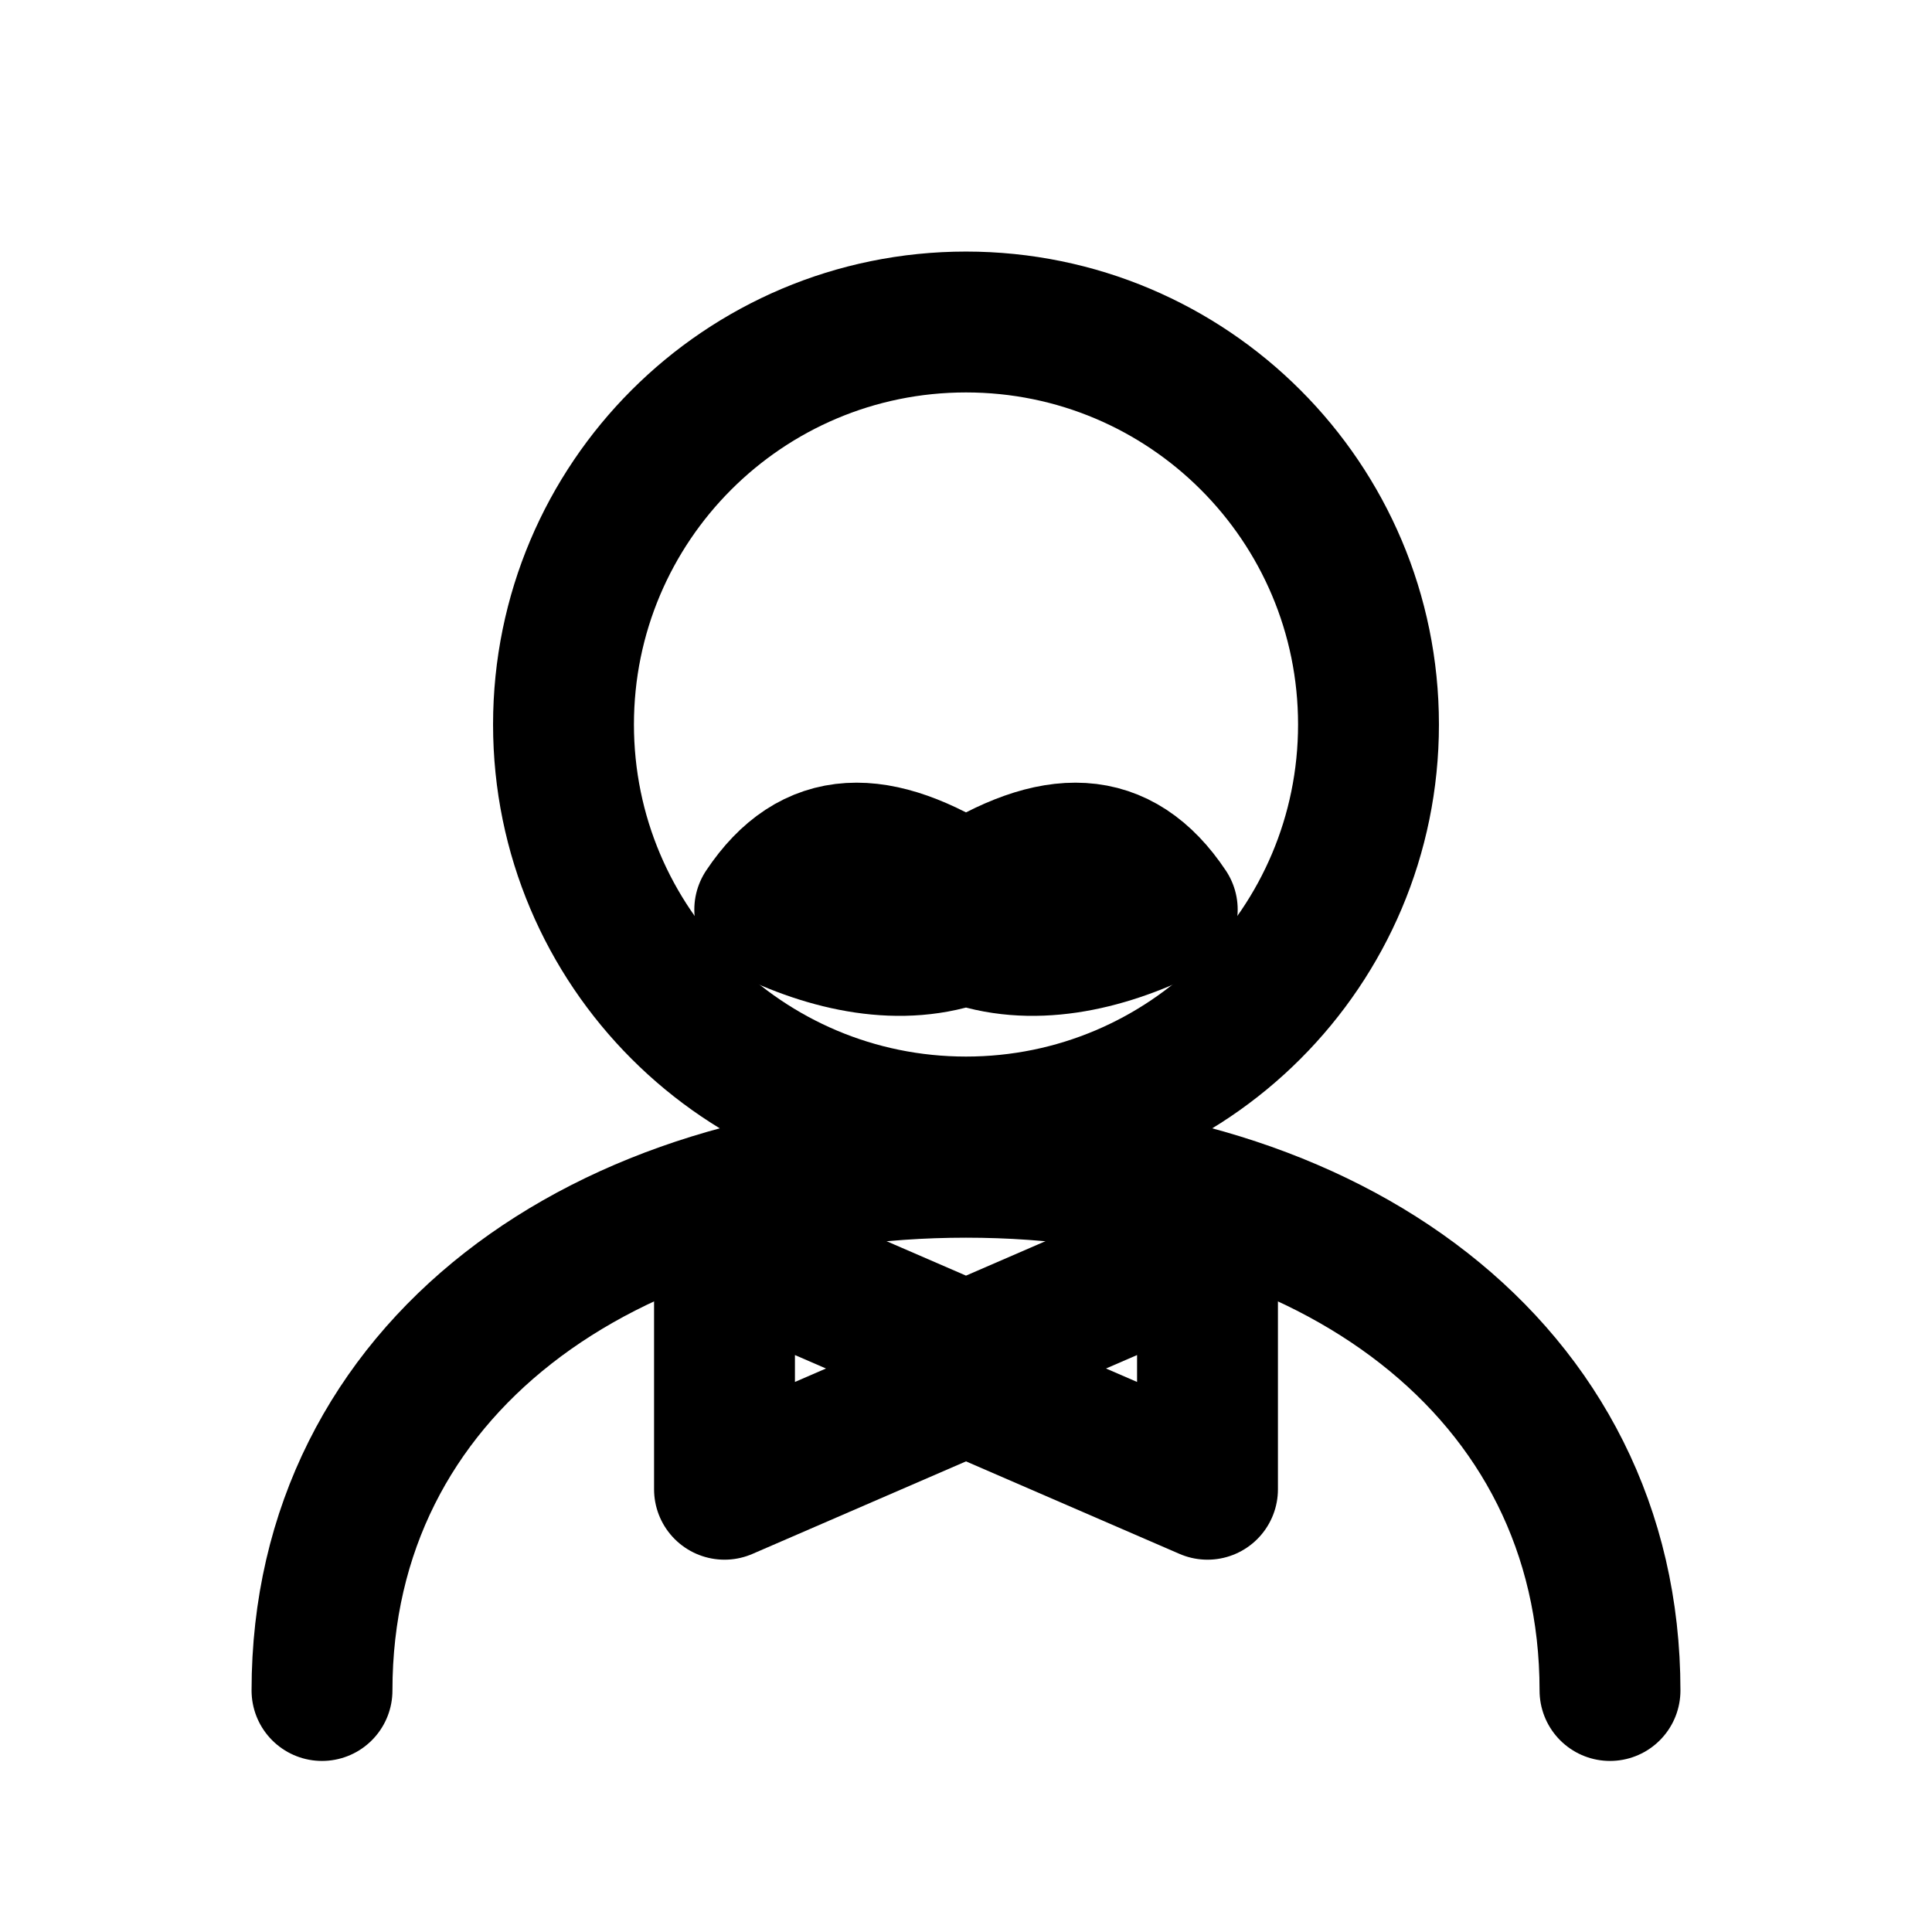
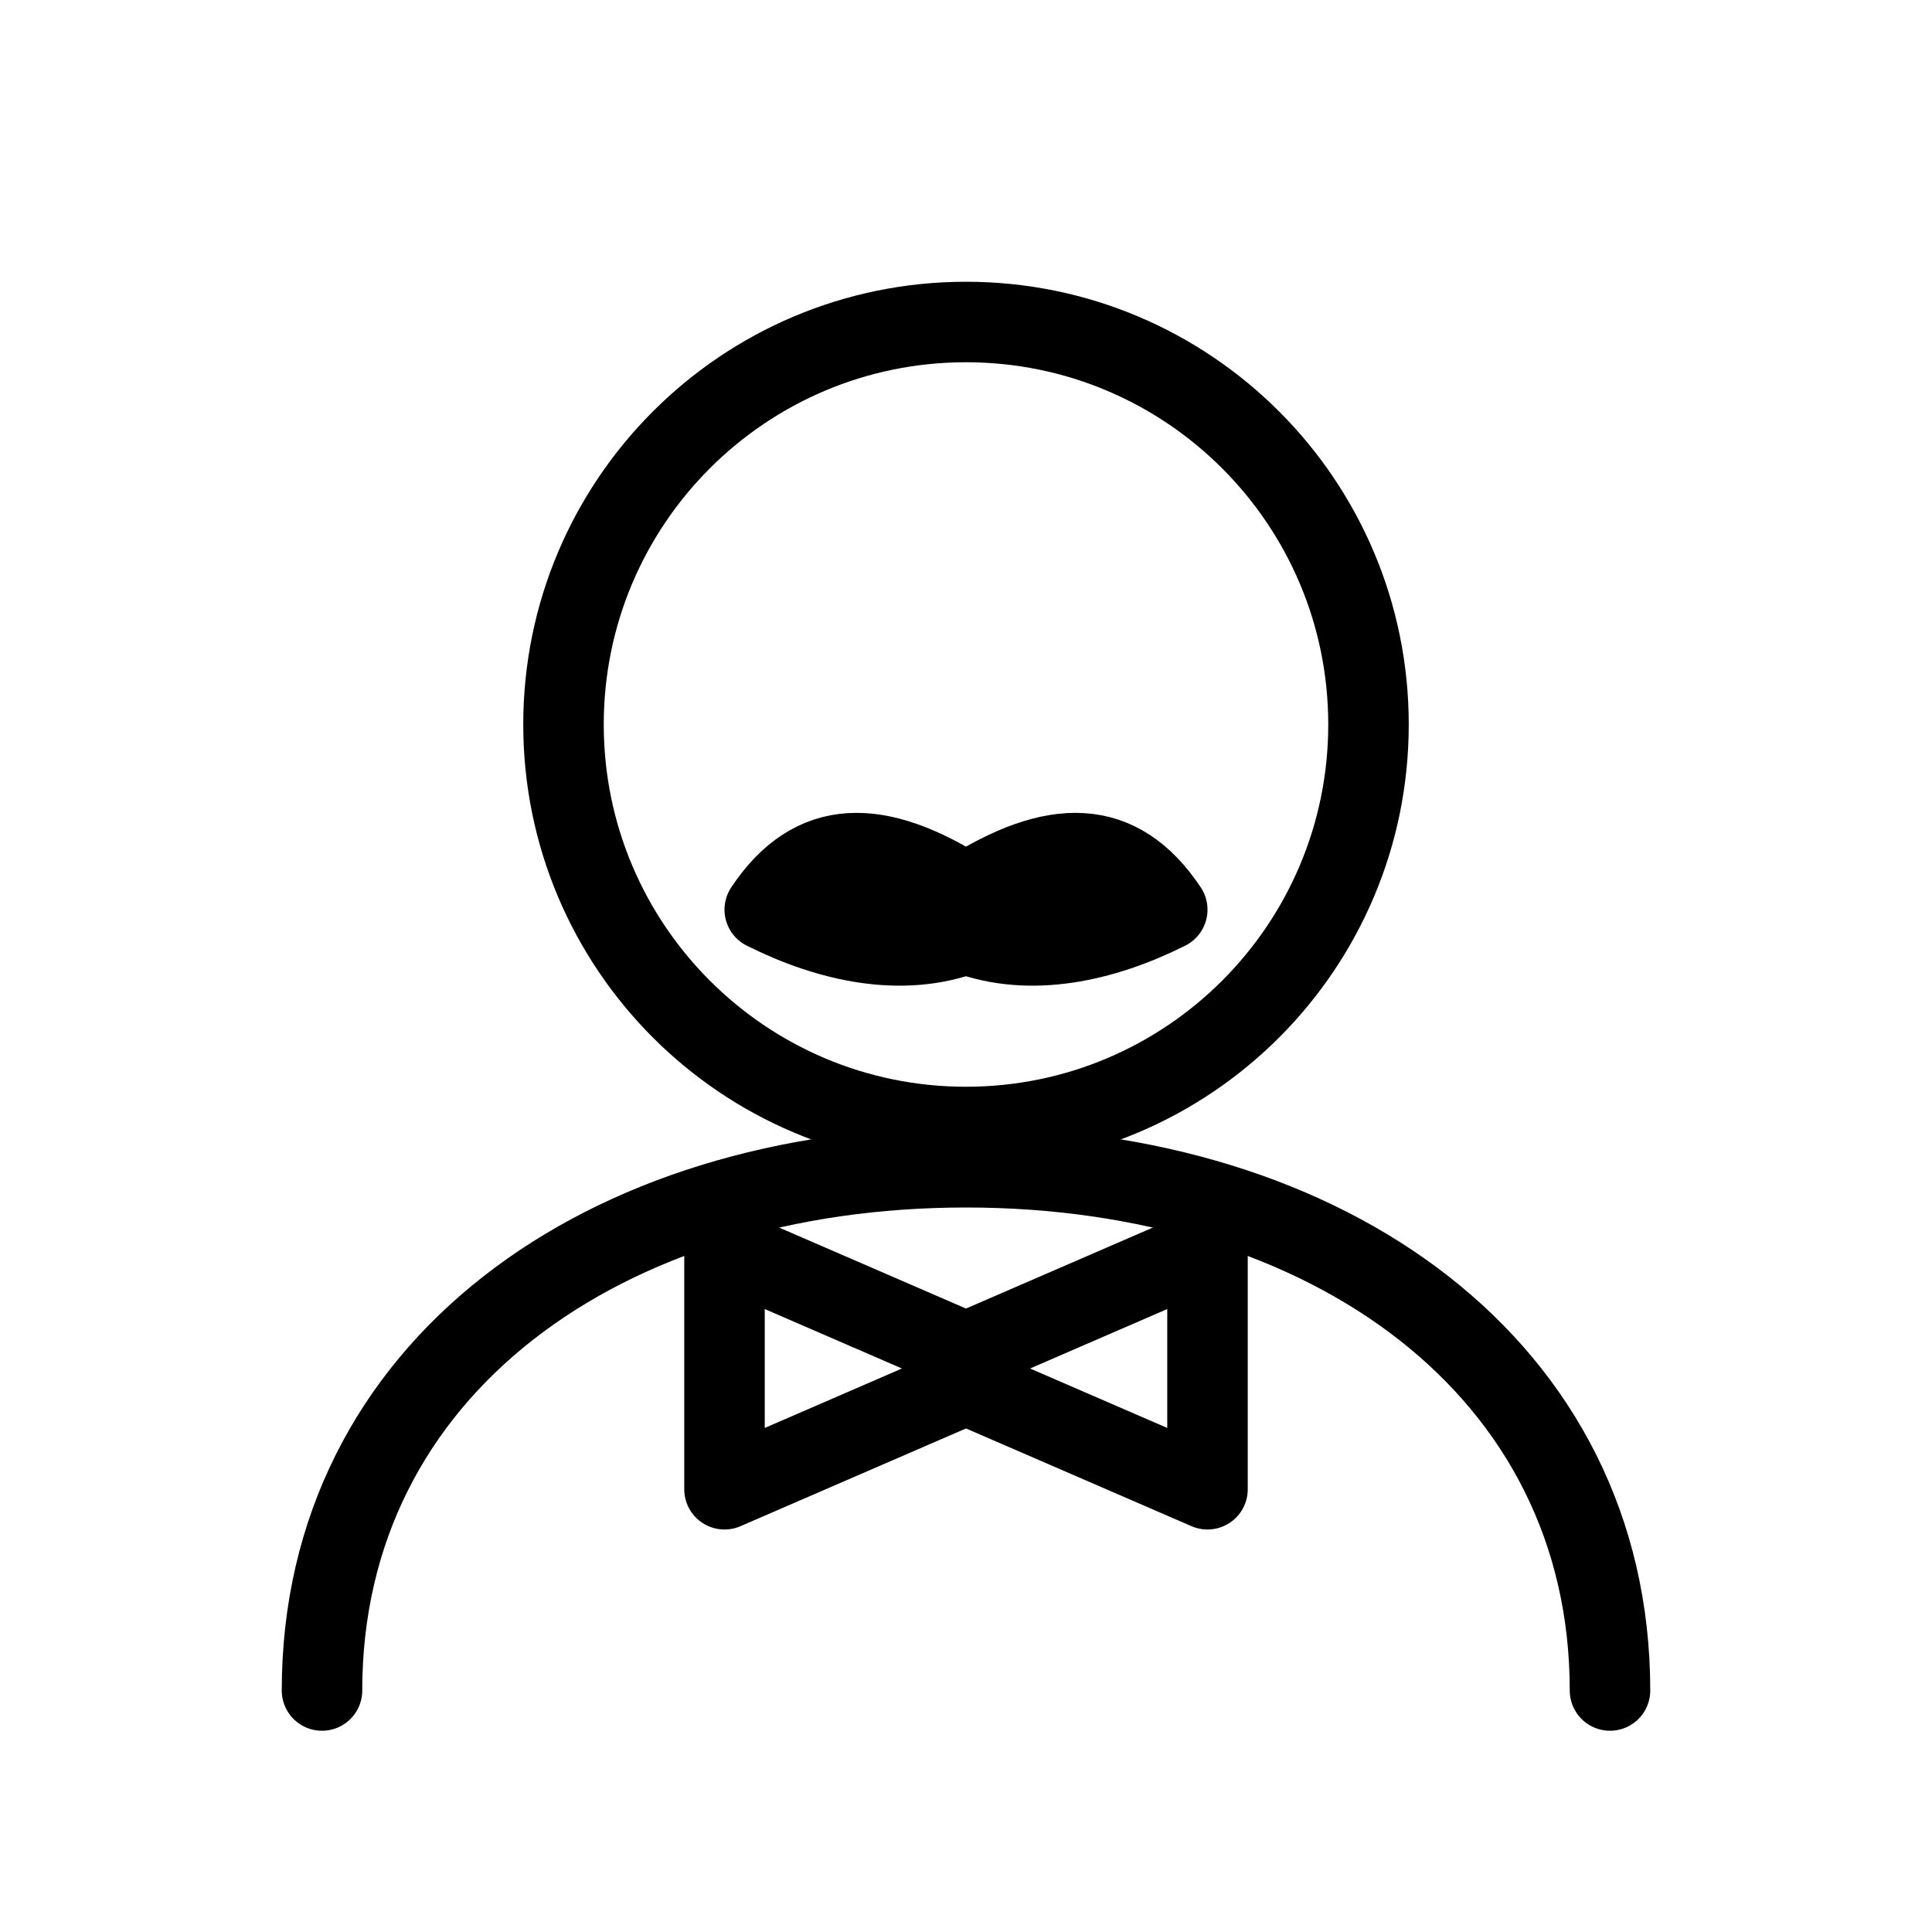
- <svg xmlns="http://www.w3.org/2000/svg" viewBox="0 0 24 24" width="24" height="24" fill="none" stroke="currentColor" stroke-width="1.75" stroke-linecap="round" stroke-linejoin="round">
+ <svg xmlns="http://www.w3.org/2000/svg" viewBox="0 0 24 24" width="24" height="24" fill="none" stroke="currentColor" stroke-width="1" stroke-linecap="round" stroke-linejoin="round">
  <circle cx="12" cy="9" r="5" />
  <path d="M4 21c0-4 3.5-6.5 8-6.5s8 2.5 8 6.5" />
  <path d="M9.5 11.3c.6-.9 1.4-.9 2.5-.2 1.1-.7 1.9-.7 2.5.2-.8.4-1.7.6-2.5.3-.8.3-1.7.1-2.5-.3Z" fill="currentColor" />
  <path d="M9 15.5l3 1.3 3-1.3v3l-3-1.3-3 1.3Z" />
</svg>
